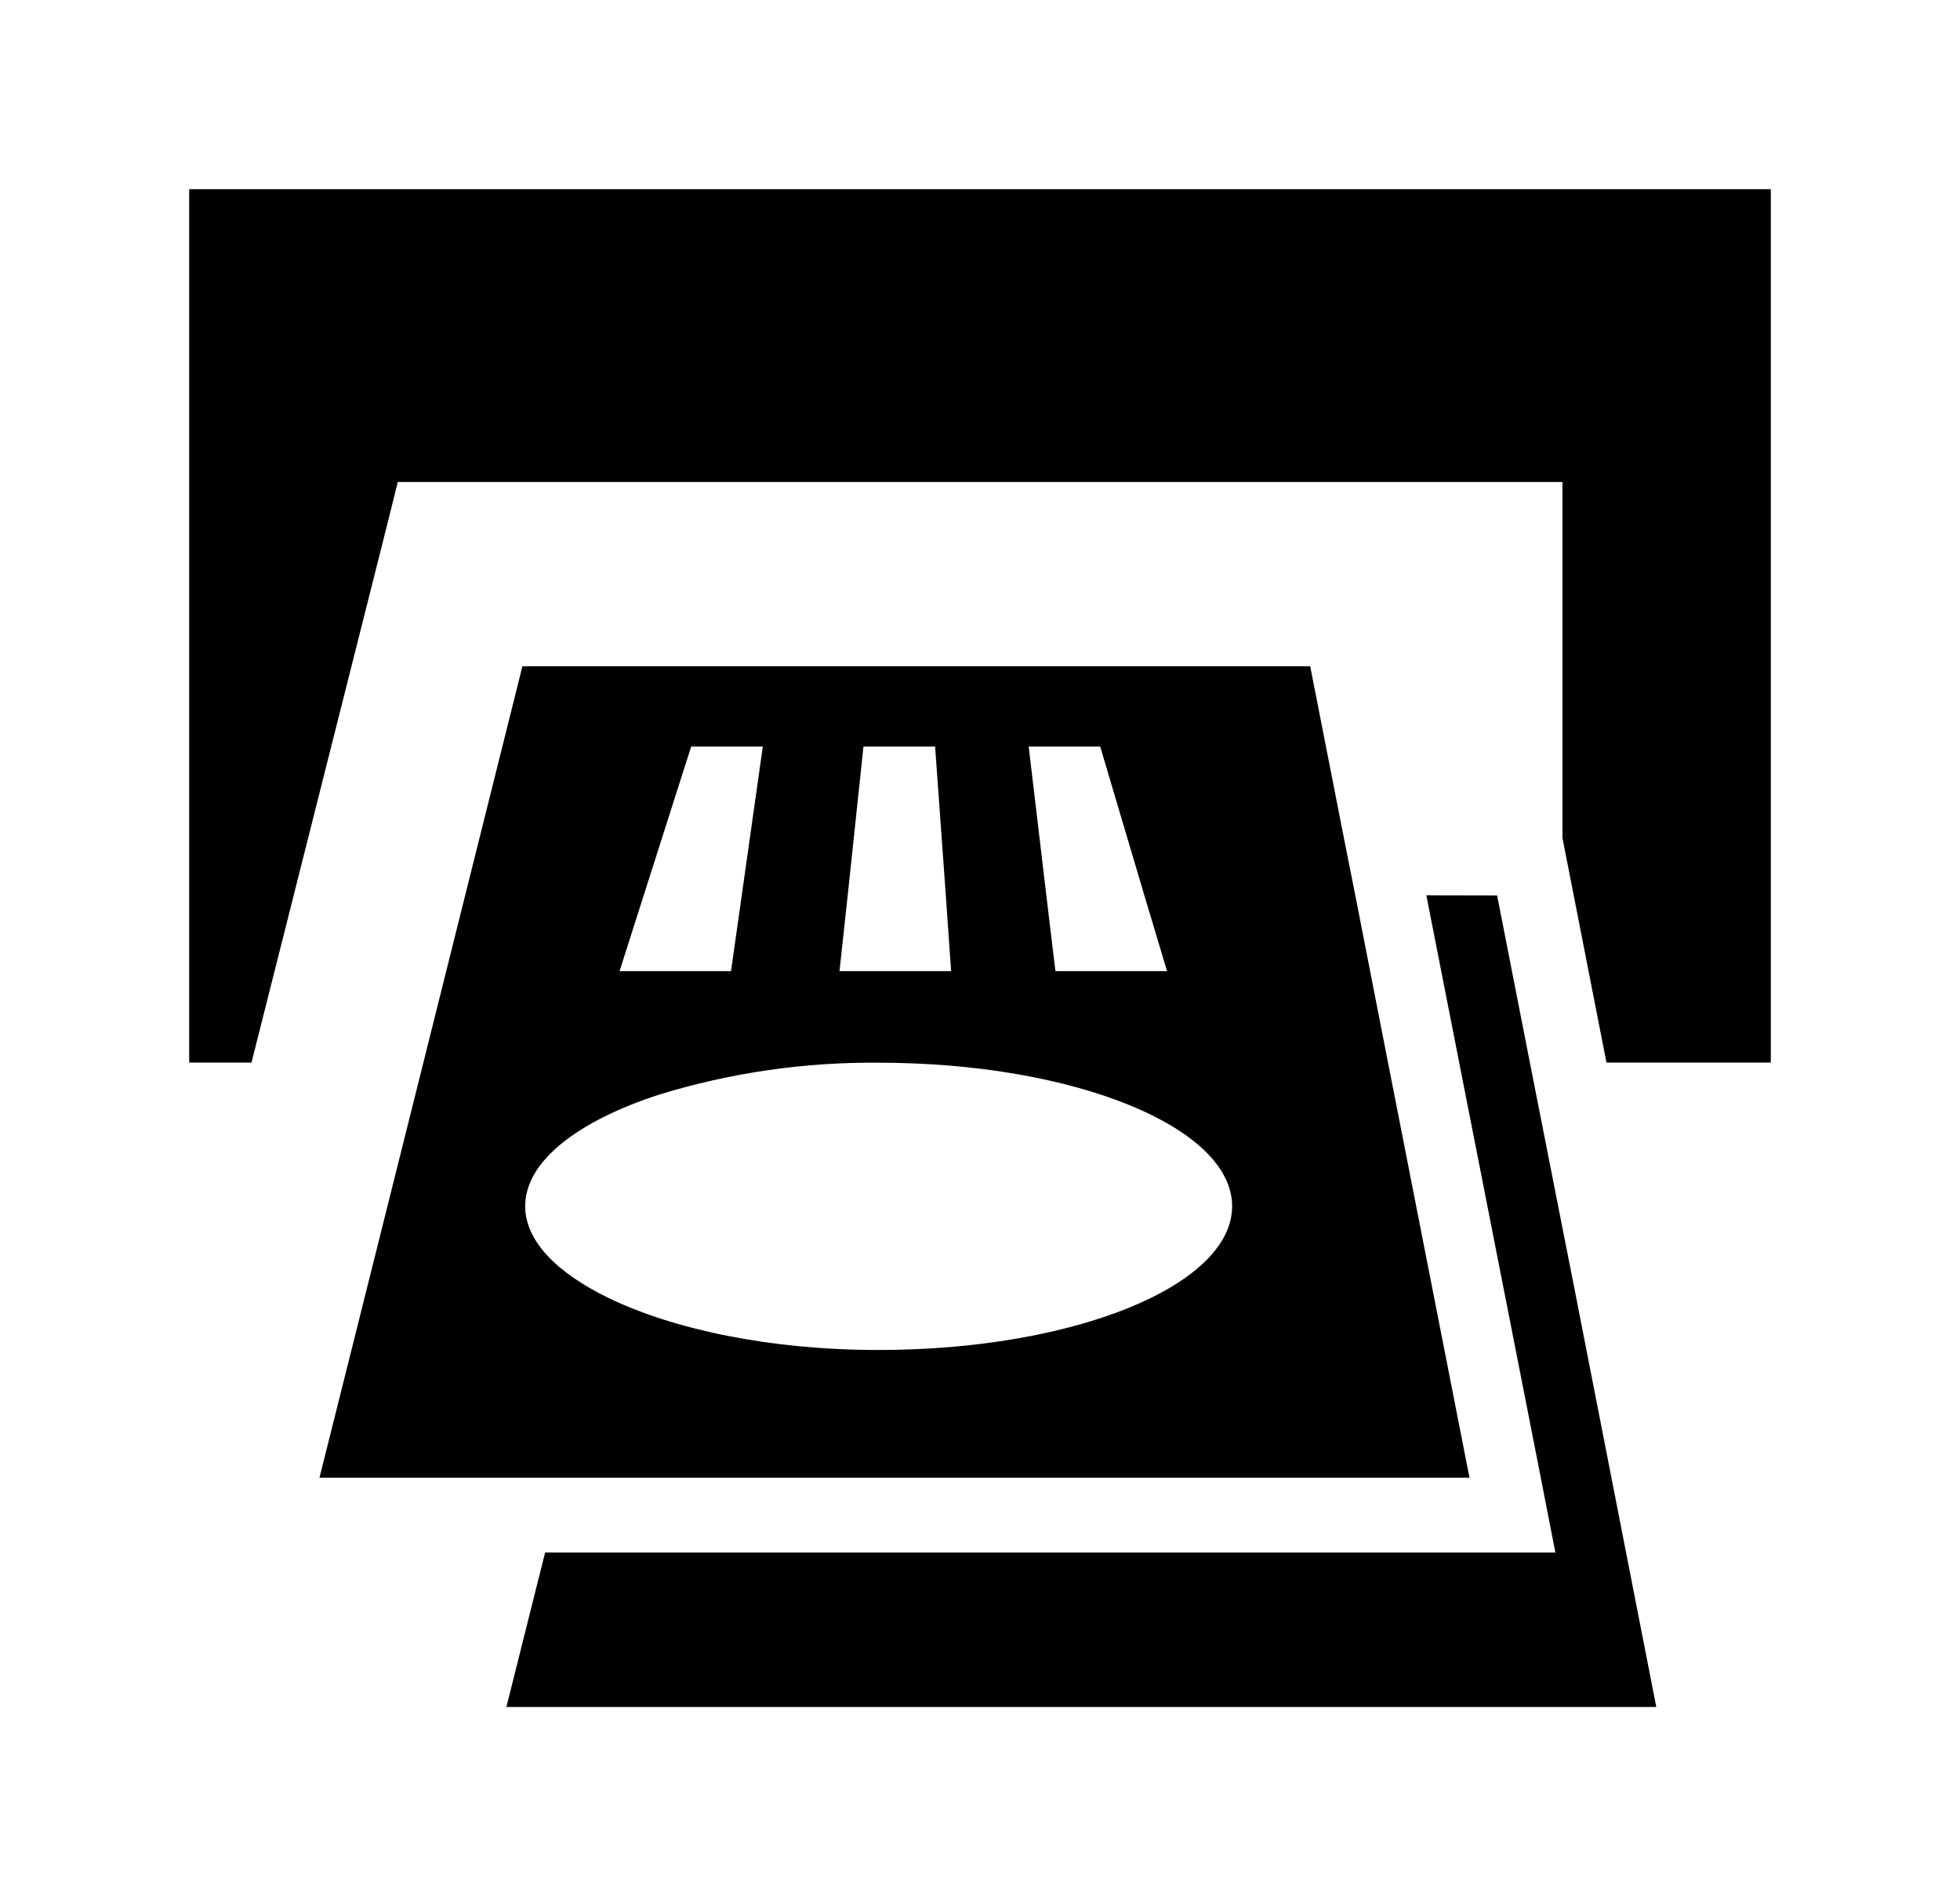
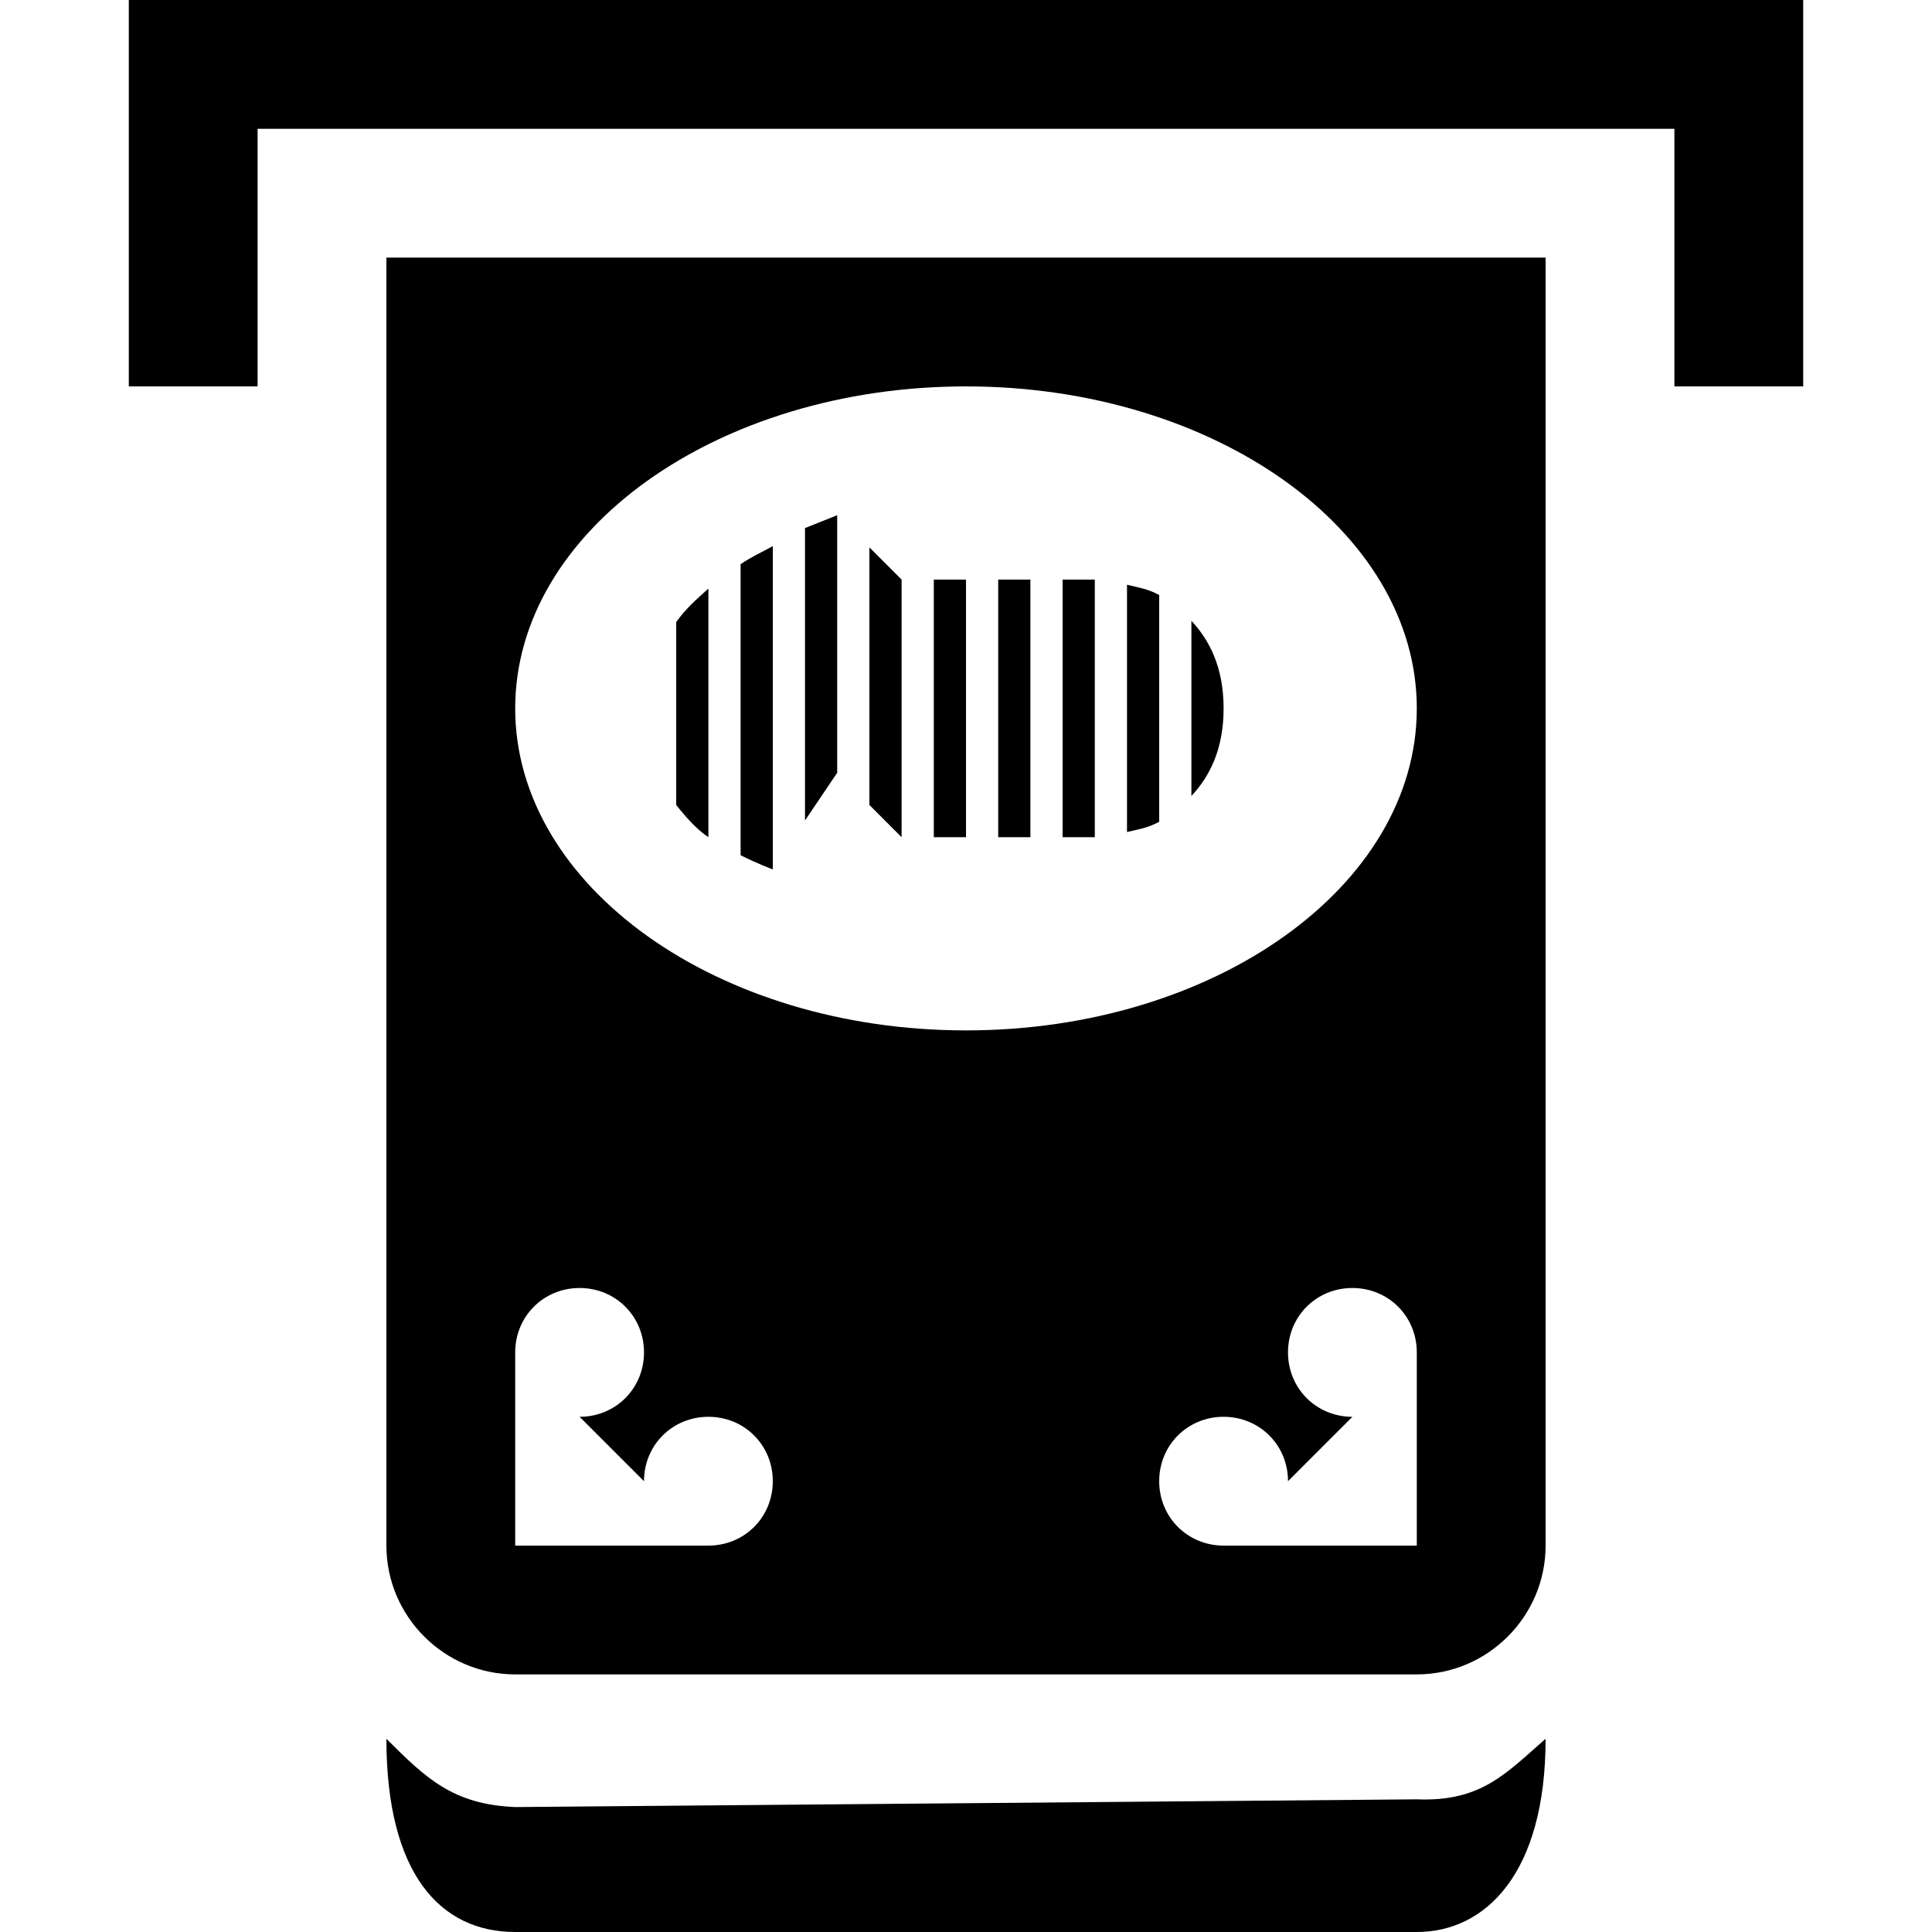
- <svg xmlns="http://www.w3.org/2000/svg" width="15.54" height="15.037">
-   <path d="M1.5 1.5v6.926h.494l1.083-4.294.076-.307v-.003h9.235v2.822l.349 1.782h1.303V1.5Zm8.888 3.783H4.142l-.34 1.361-.445 1.782-.824 3.292h9.118l-.646-3.292-.259-1.324-.091-.458ZM5.48 5.92h.568L5.881 7.1l-.085.601h-.884Zm1.366 0h.568l.085 1.18.042.601h-.885l.065-.6zm1.31 0h.567l.35 1.18.18.601h-.885l-.072-.6Zm3.153 1.18.236 1.202.647 3.292.14.717h-8.01l-.307 1.225h9.117l-.644-3.292-.351-1.781-.267-1.362ZM6.966 8.427c1.548 0 2.803.51 2.803 1.138 0 .63-1.255 1.14-2.803 1.14-.863 0-1.625-.163-2.14-.412-.406-.197-.662-.449-.662-.728 0-.359.421-.677 1.065-.886a5.747 5.747 0 0 1 1.737-.252Z" />
+ <svg xmlns="http://www.w3.org/2000/svg" id="atm" width="15" height="15" version="1.1" viewBox="0 0 15 15">
+   <path d="m12 2h-9v10c0 0.55 0.45 1 1 1h7c0.55 0 1-0.45 1-1zm-1 3.5c0 1.38-1.57 2.5-3.5 2.5s-3.5-1.12-3.5-2.5 1.57-2.5 3.5-2.5 3.5 1.12 3.5 2.5zm0 5v1.5h-1.5c-0.28 0-0.5-0.22-0.5-0.5s0.22-0.5 0.5-0.5 0.5 0.22 0.5 0.5l0.5-0.5c-0.28 0-0.5-0.22-0.5-0.5s0.22-0.5 0.5-0.5 0.5 0.22 0.5 0.5zm-1.5-5c0-0.32-0.11-0.53-0.25-0.68v1.36c0.14-0.15 0.25-0.36 0.25-0.68zm-0.5-0.88c-0.09-0.05-0.17-0.06-0.25-0.08v1.92c0.08-0.02 0.16-0.03 0.25-0.08zm-0.5-0.12h-0.25v2h0.25zm-0.5 0h-0.25v2h0.25zm-0.5 0h-0.25v2h0.25zm-0.5 0-0.25-0.25v2l0.25 0.25zm-0.5-0.5-0.25 0.1v2.27l0.25-0.37zm-0.5 0.24c-0.09 0.05-0.16 0.08-0.25 0.14v2.26c0.14 0.07 0.25 0.11 0.25 0.11zm0 7.26c0 0.28-0.22 0.5-0.5 0.5h-1.5v-1.5c0-0.28 0.22-0.5 0.5-0.5s0.5 0.22 0.5 0.5-0.22 0.5-0.5 0.5l0.5 0.5c0-0.28 0.22-0.5 0.5-0.5s0.5 0.22 0.5 0.5zm-0.5-6.93c-0.09 0.08-0.18 0.16-0.25 0.26v1.42c0.08 0.1 0.16 0.19 0.25 0.25z" />
+   <path d="m1 0v3h1v-2h11v2h1v-3zm2 13.5c0 1.05 0.42 1.5 1 1.5h7c0.53 0 1-0.45 1-1.5-0.31 0.27-0.5 0.49-1 0.47l-7 0.06c-0.48-0.02-0.69-0.22-1-0.53z" />
</svg>
